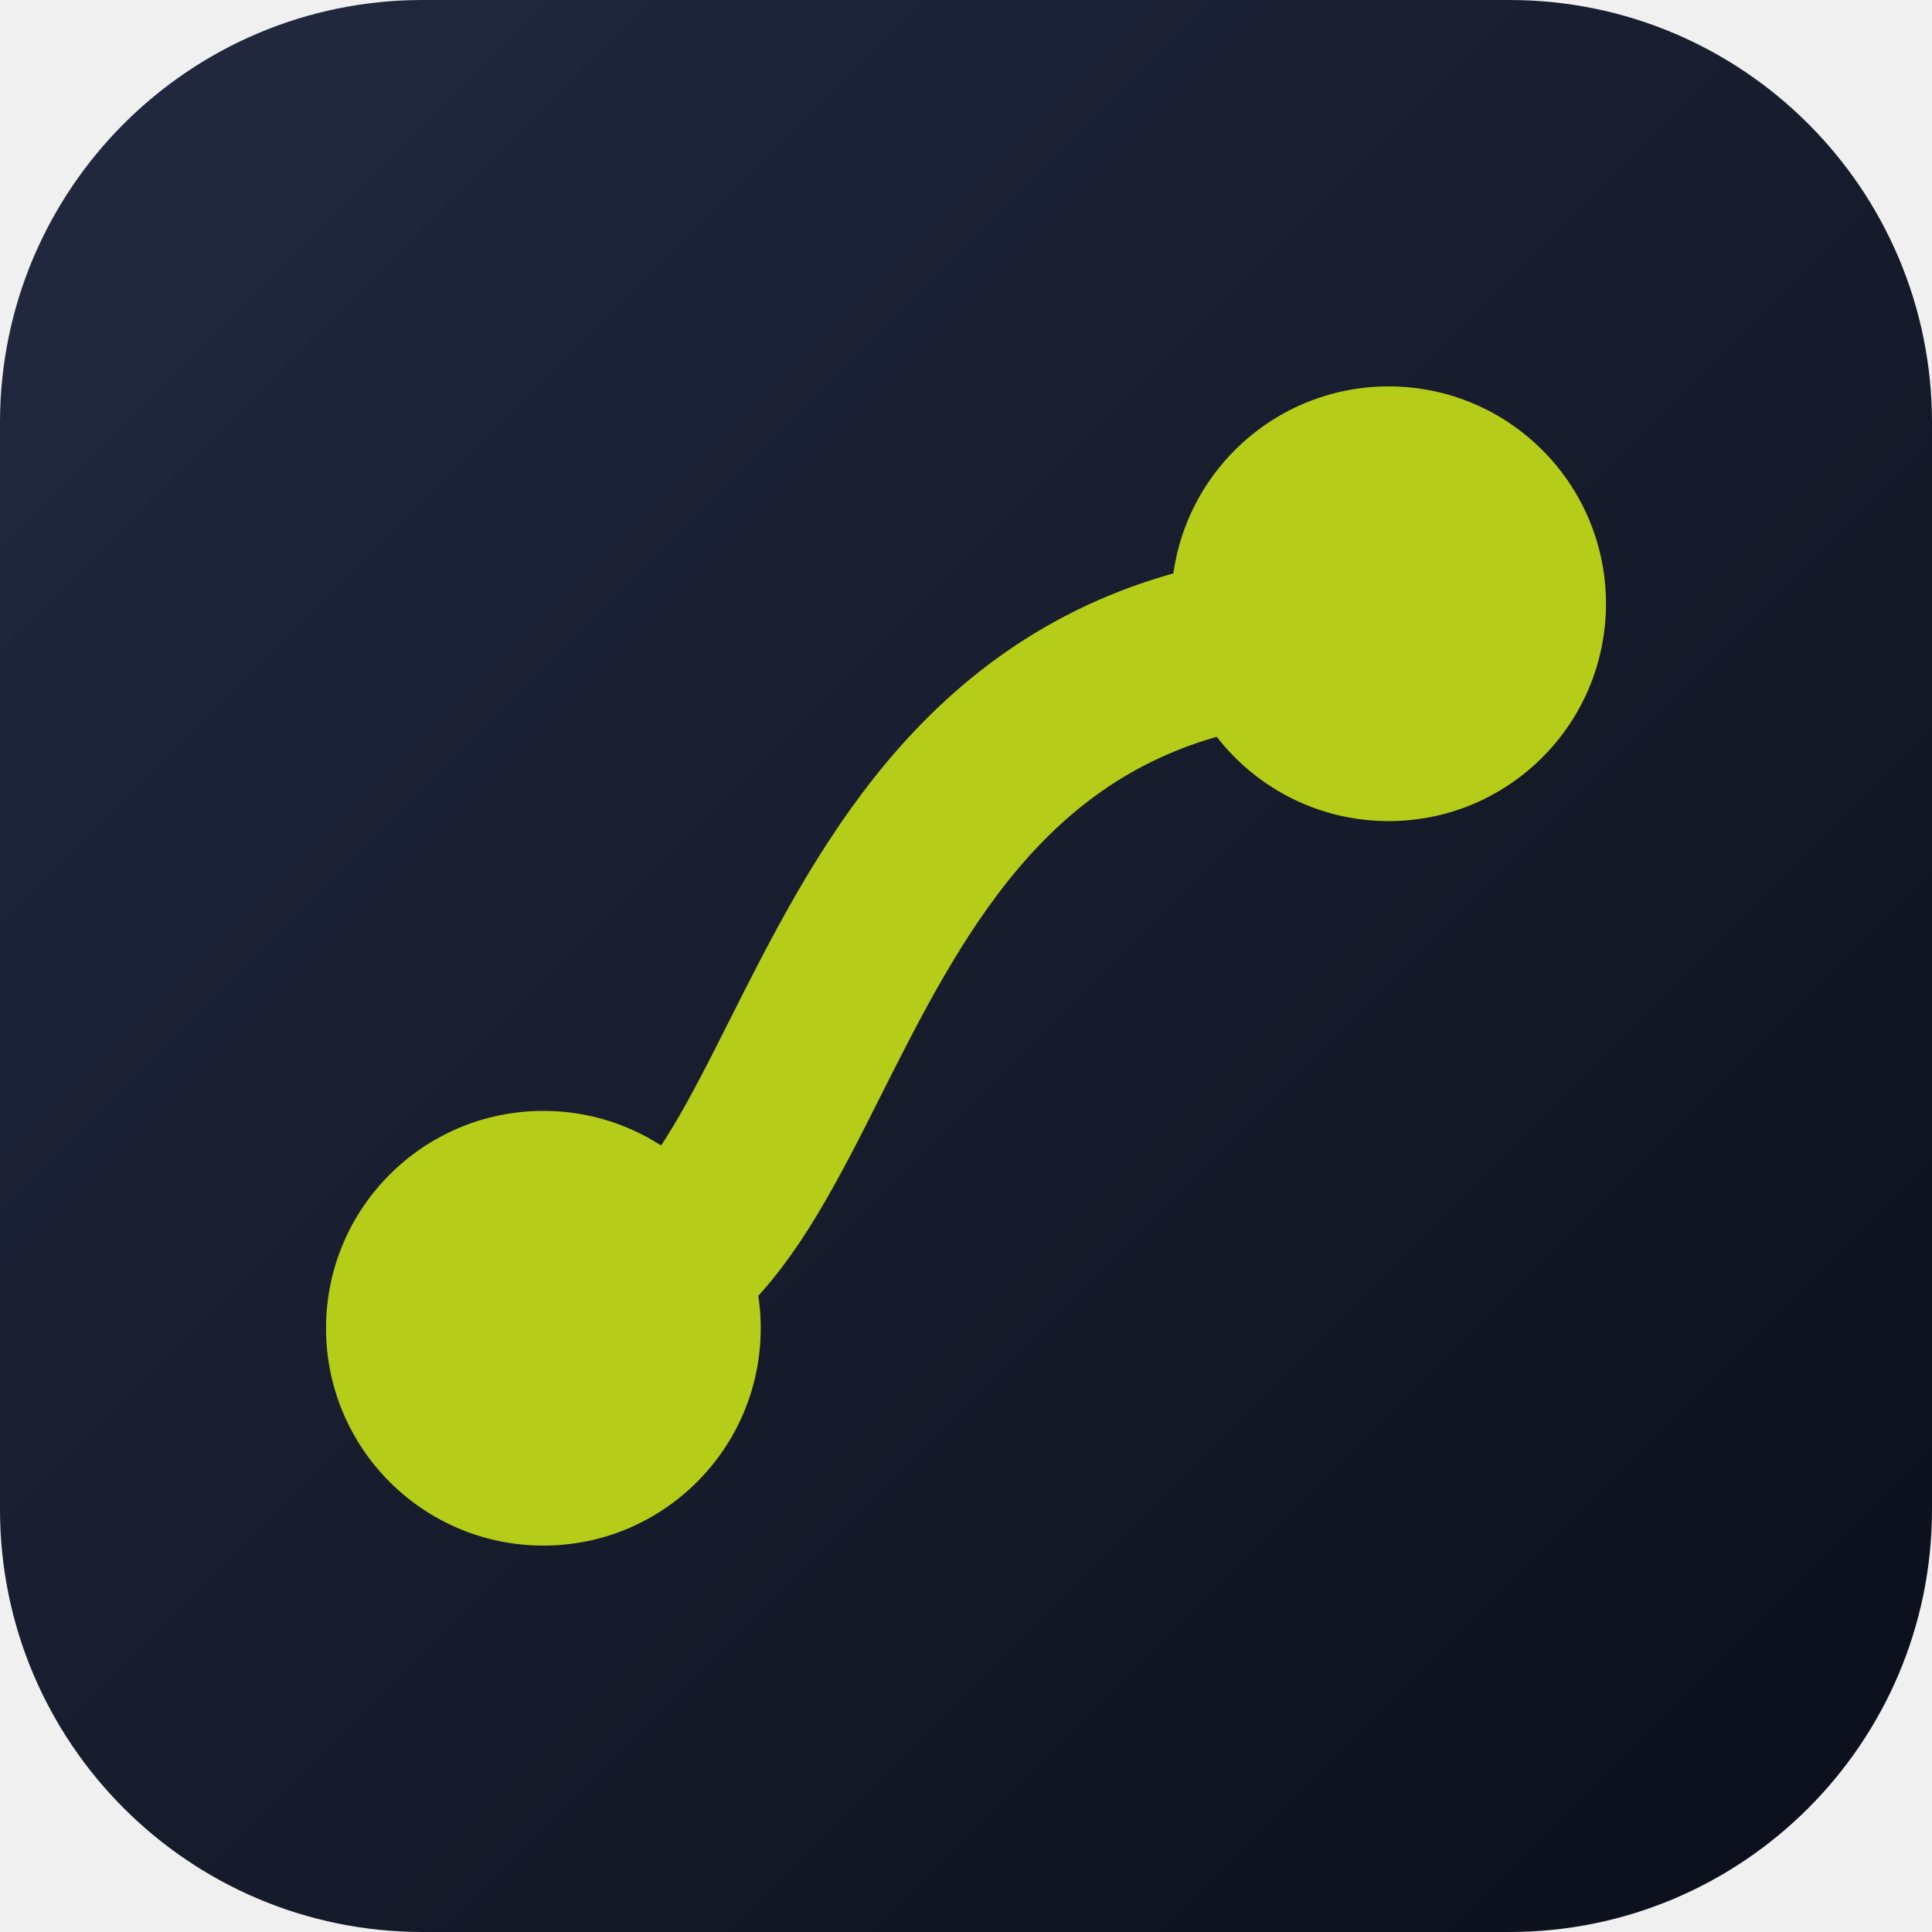
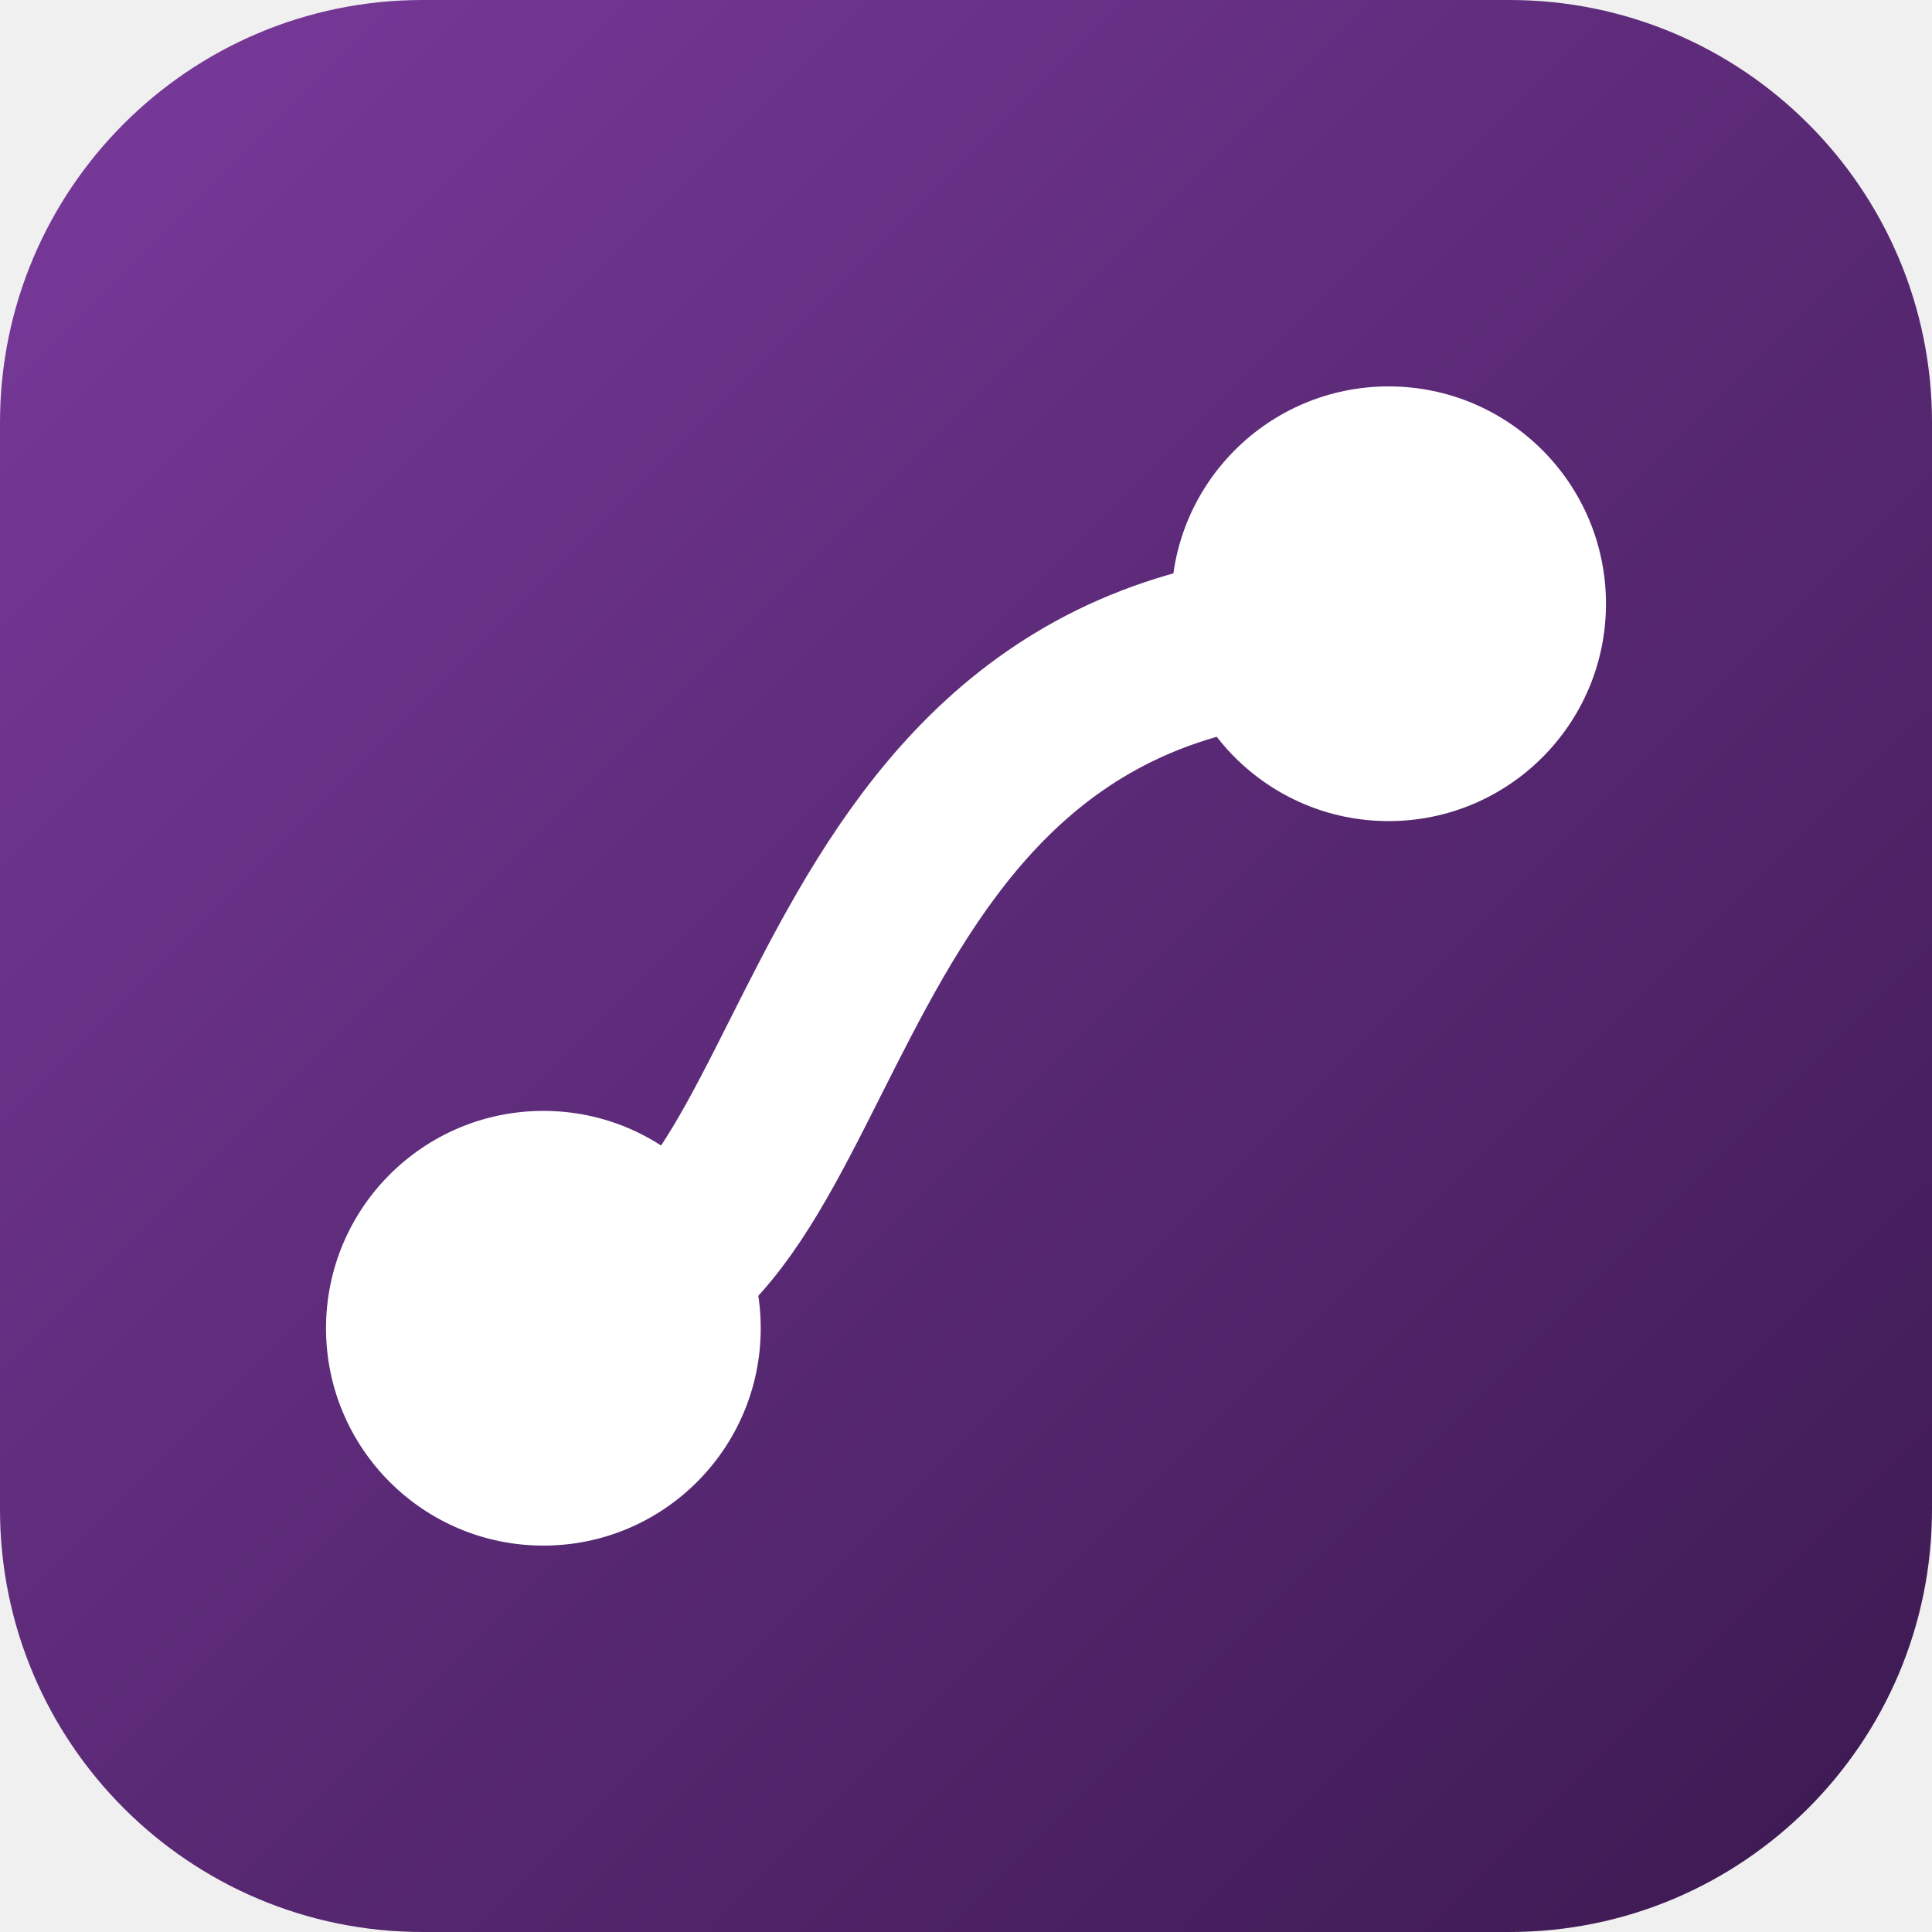
<svg xmlns="http://www.w3.org/2000/svg" width="32" height="32" viewBox="0 0 32 32">
  <defs>
    <linearGradient id="g" x1="0" y1="0" x2="1" y2="1">
-       <stop offset="0" stop-color="#232A40" />
-       <stop offset="1" stop-color="#0B0F1A" />
+       <stop offset="0" stop-color="#7A3A9C" />
+       <stop offset="1" stop-color="#3B1950" />
    </linearGradient>
  </defs>
  <rect width="32" height="32" rx="7" fill="url(#g)" />
-   <path d="M9.5 21.5 C 14 21.5, 13 10.5, 22.5 10.5" fill="none" stroke="#B5CC18" stroke-width="2.8" stroke-linecap="round" />
-   <circle cx="9" cy="22" r="3.6" fill="#B5CC18" />
-   <circle cx="23" cy="10" r="3.6" fill="#B5CC18" />
+   <path d="M9.5 21.5 C 14 21.5, 13 10.5, 22.5 10.5" fill="none" stroke="#FFFFFF" stroke-width="2.8" stroke-linecap="round" />
+   <circle cx="9" cy="22" r="3.6" fill="#FFFFFF" />
+   <circle cx="23" cy="10" r="3.6" fill="#FFFFFF" />
</svg>
